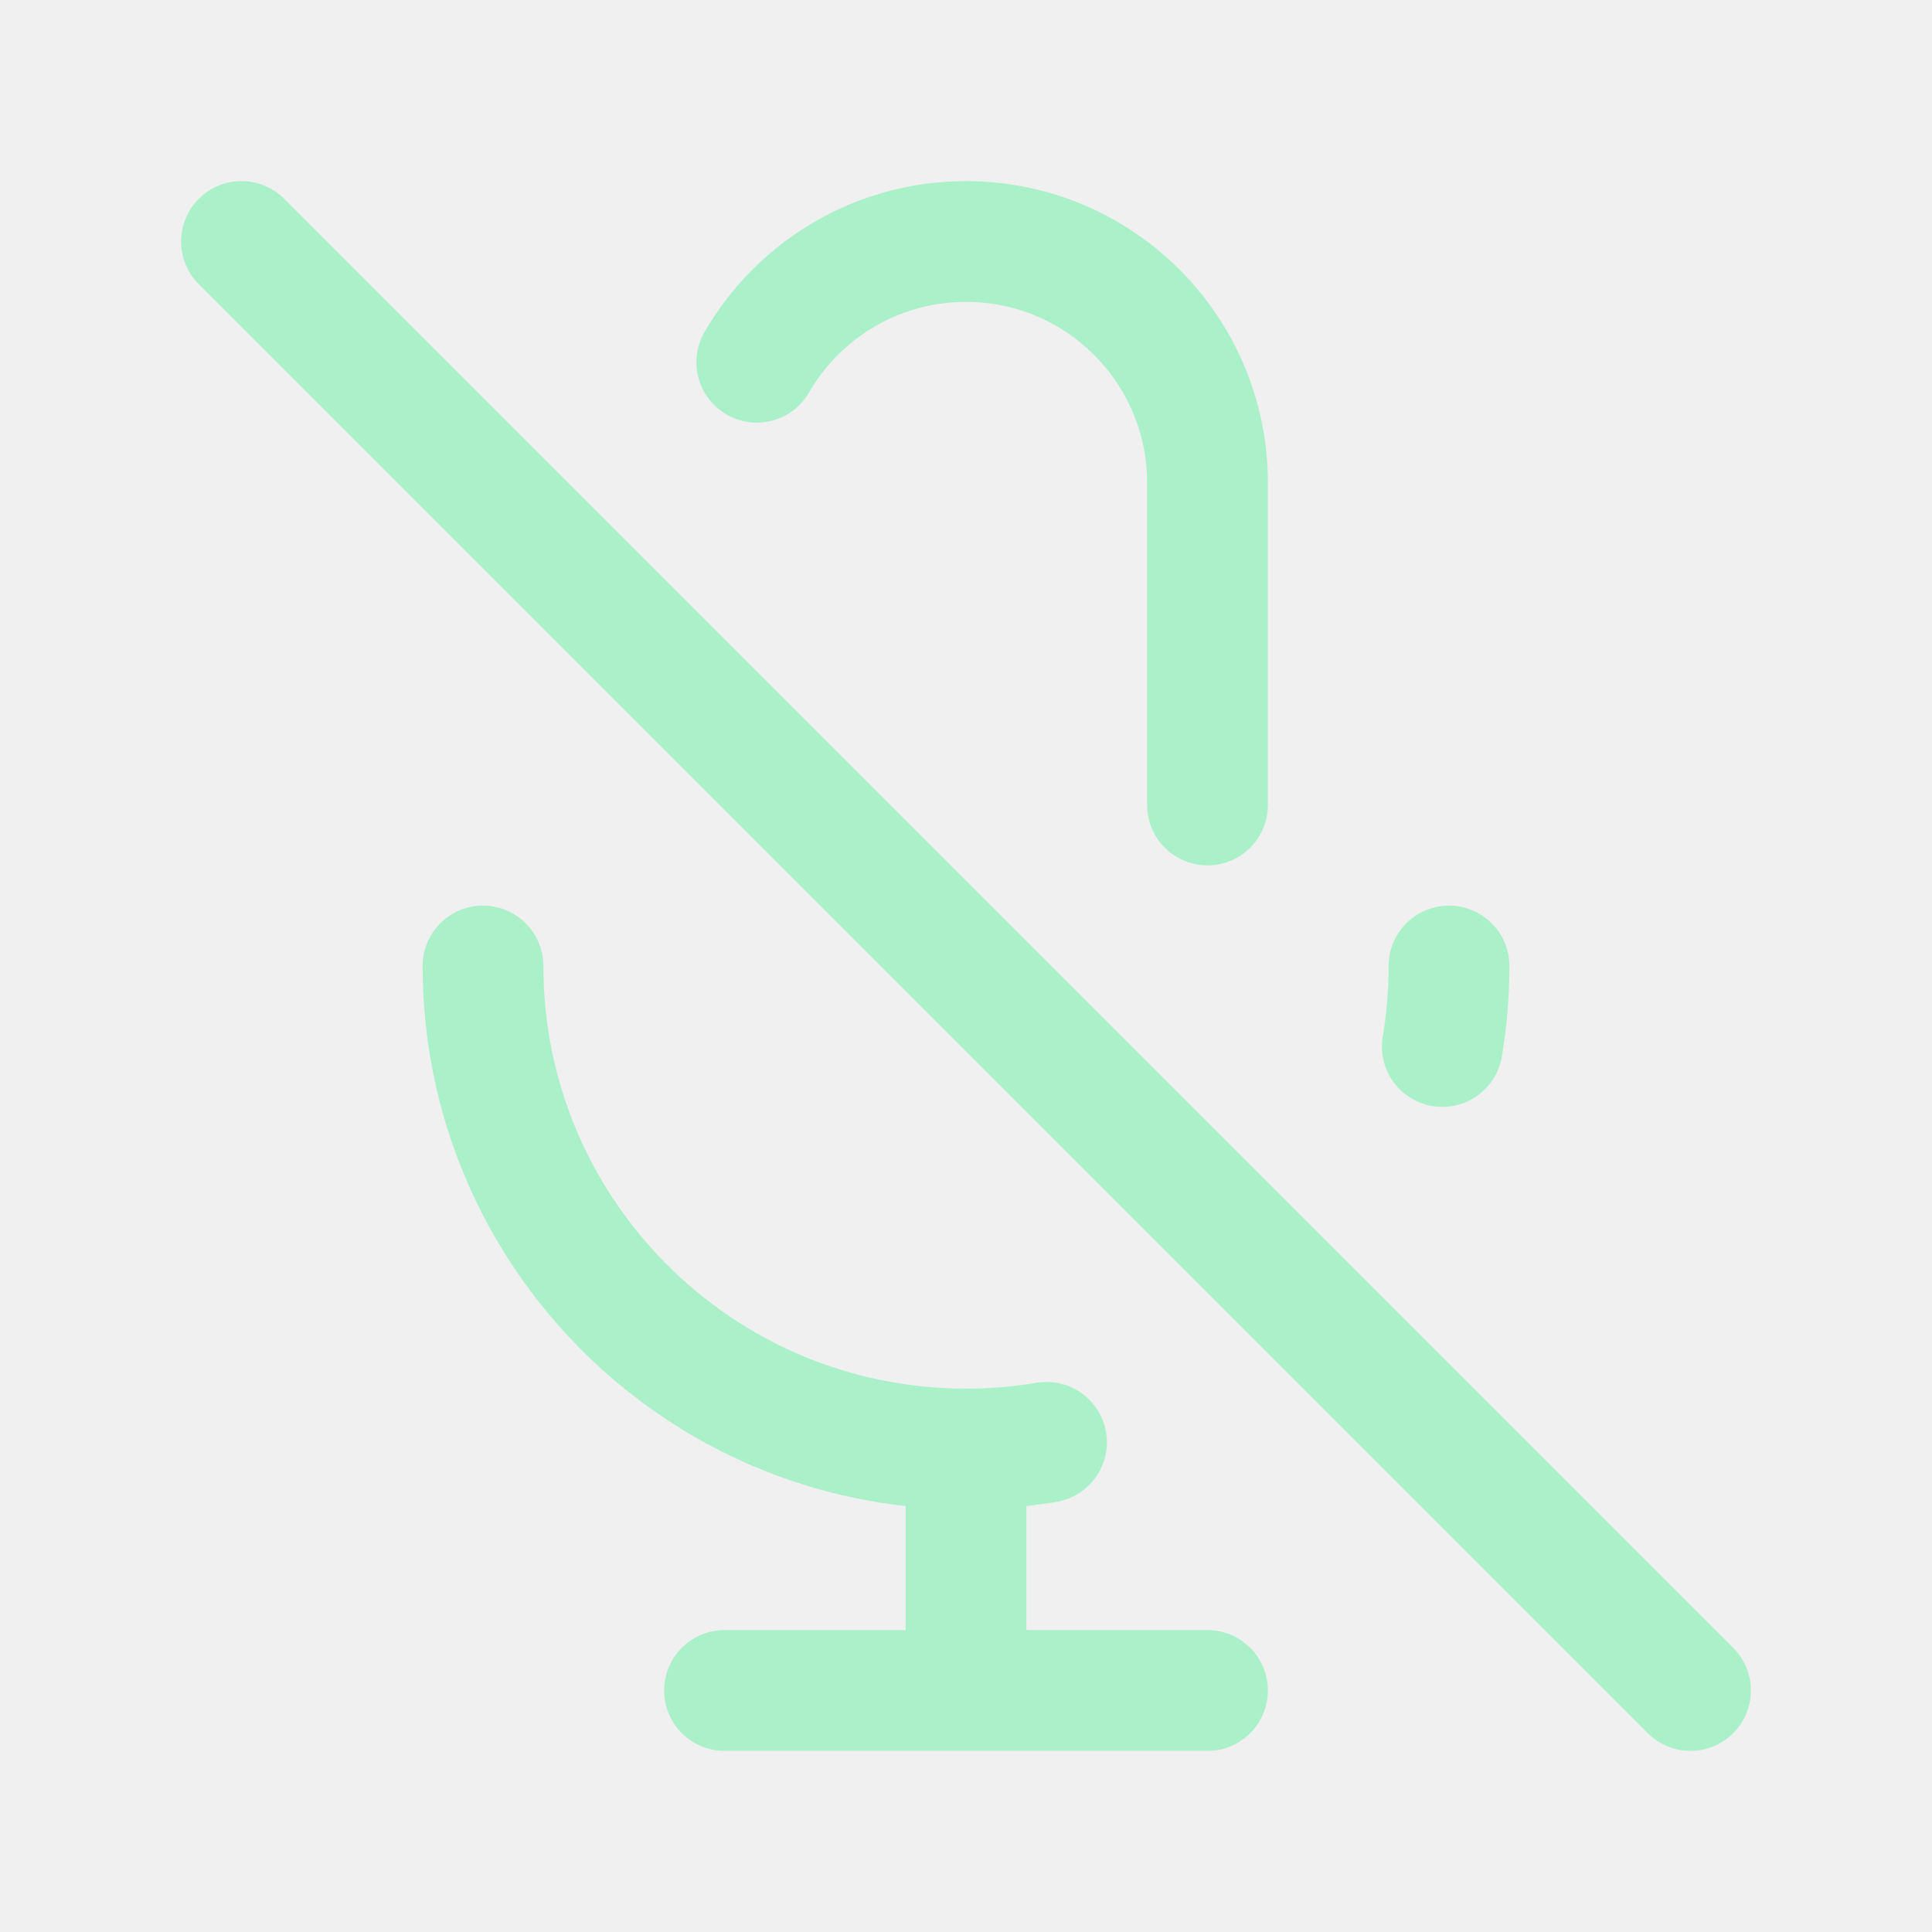
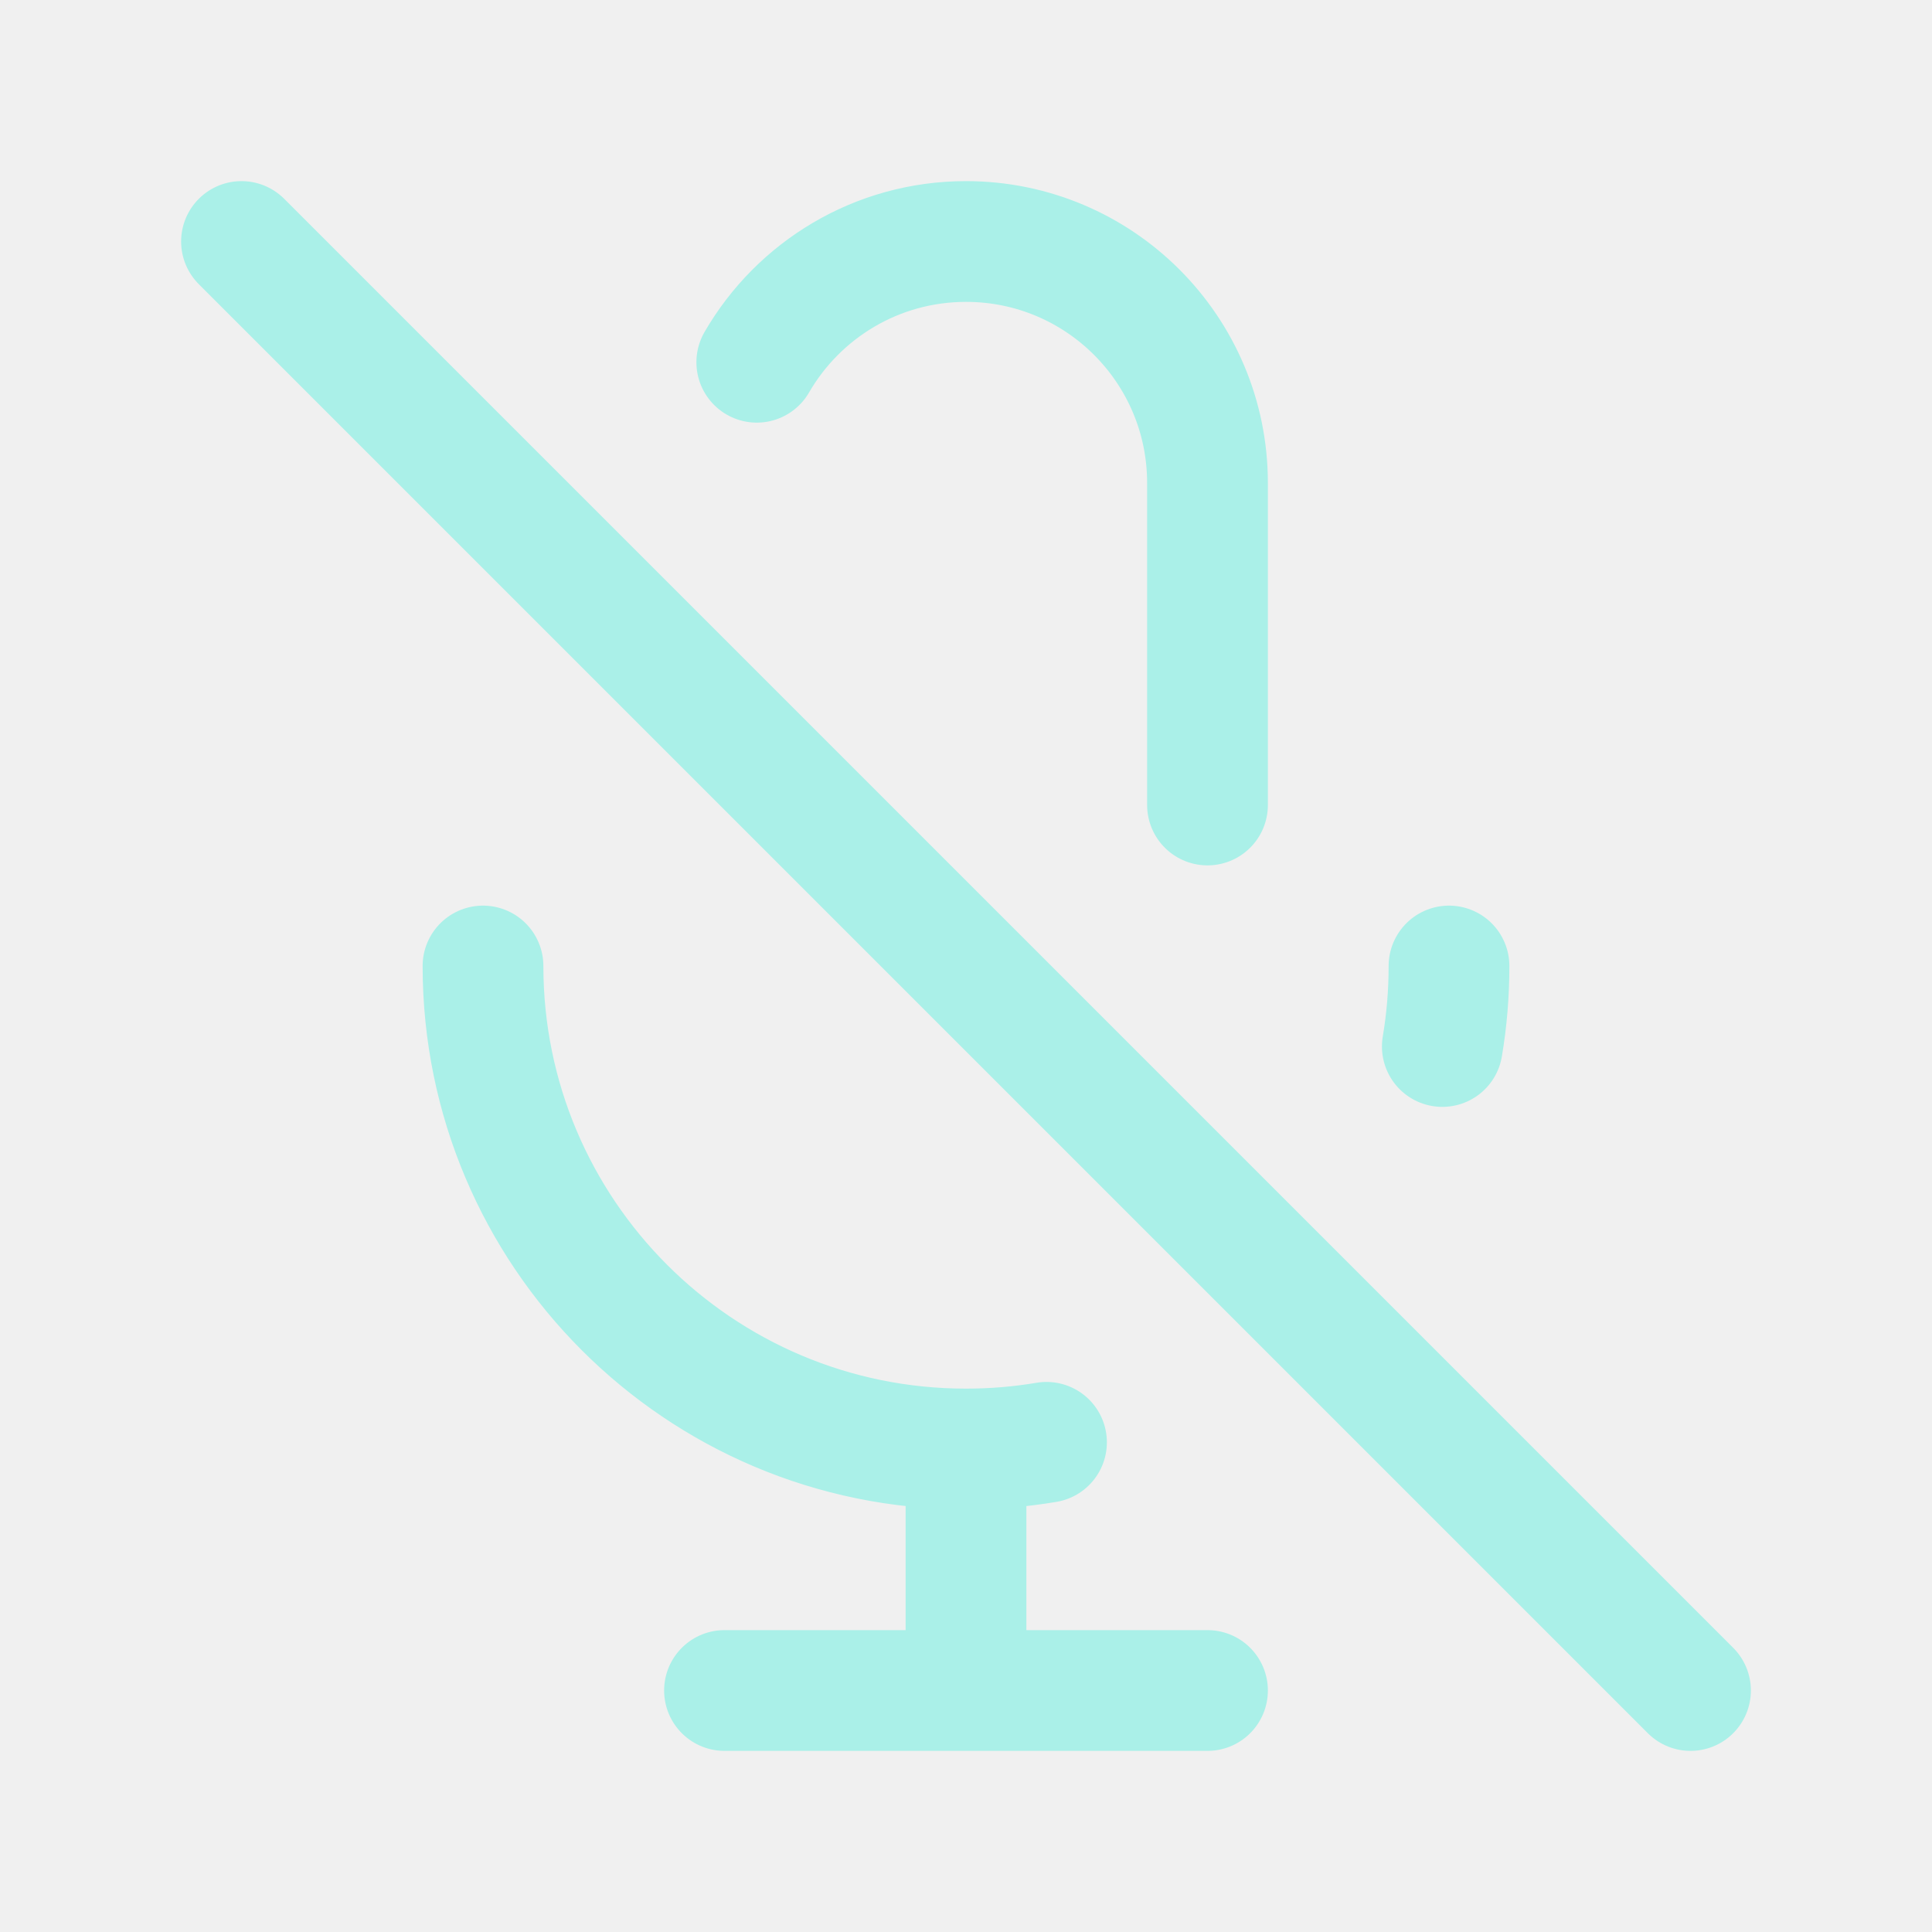
<svg width="120px" height="120px" viewBox="0 0 24 24" fill="none">
  <g id="bgCarrier" stroke-width="0" />
  <g id="tracerCarrier" stroke-linecap="round" stroke-linejoin="round" />
  <g id="iconCarrier">
-     <path d="M9.401 4.5C9.92 3.603 10.89 3 12 3C13.657 3 15 4.343 15 6V10M18 12C18 12.341 17.972 12.675 17.917 13M3 3L21 21M12 18C8.686 18 6 15.314 6 12M12 18C12.341 18 12.675 17.972 13 17.917M12 18V21M12 21H15M12 21H9" stroke="#AAF0C9" stroke-width="1.5" stroke-linecap="round" stroke-linejoin="round" style="--darkreader-inline-stroke: #ffffff;" data-darkreader-inline-stroke="" />
+     <path d="M9.401 4.5C9.92 3.603 10.89 3 12 3C13.657 3 15 4.343 15 6V10M18 12C18 12.341 17.972 12.675 17.917 13M3 3L21 21M12 18C8.686 18 6 15.314 6 12M12 18C12.341 18 12.675 17.972 13 17.917M12 18V21M12 21H15M12 21H9" stroke="#AAF0E8" stroke-width="1.5" stroke-linecap="round" stroke-linejoin="round" style="--darkreader-inline-stroke: #ffffff;" data-darkreader-inline-stroke="" />
  </g>
</svg>
